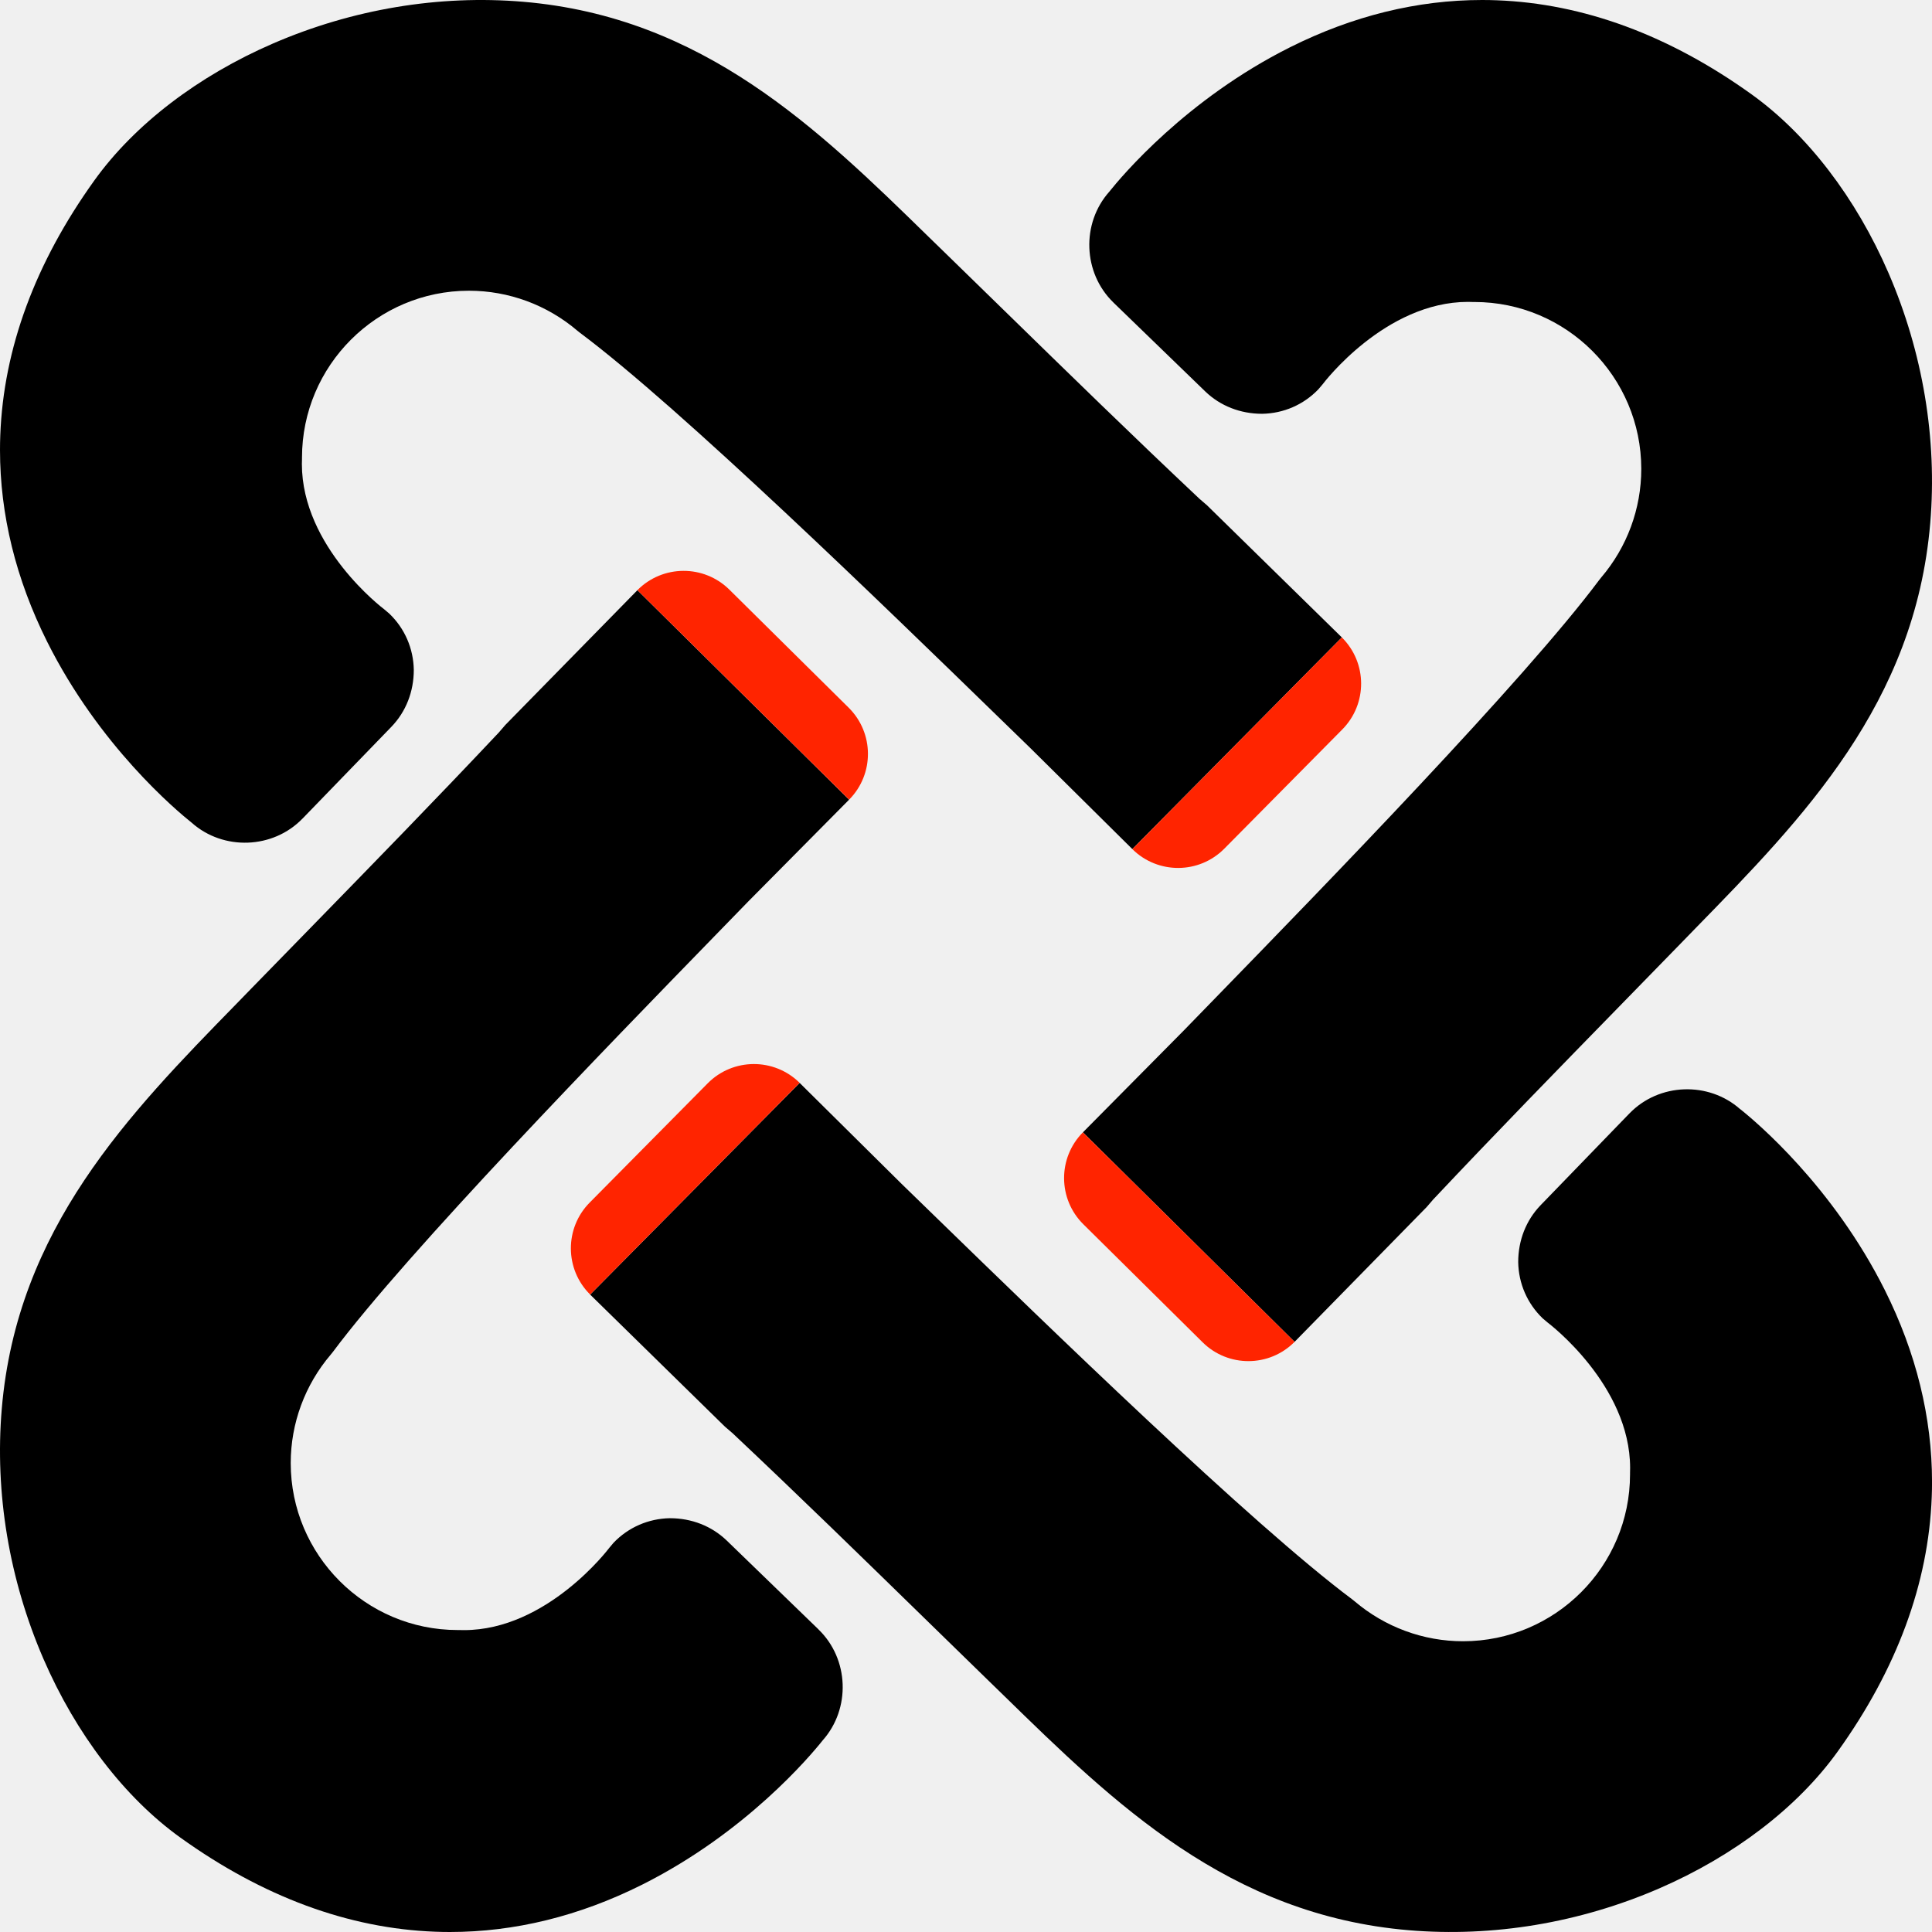
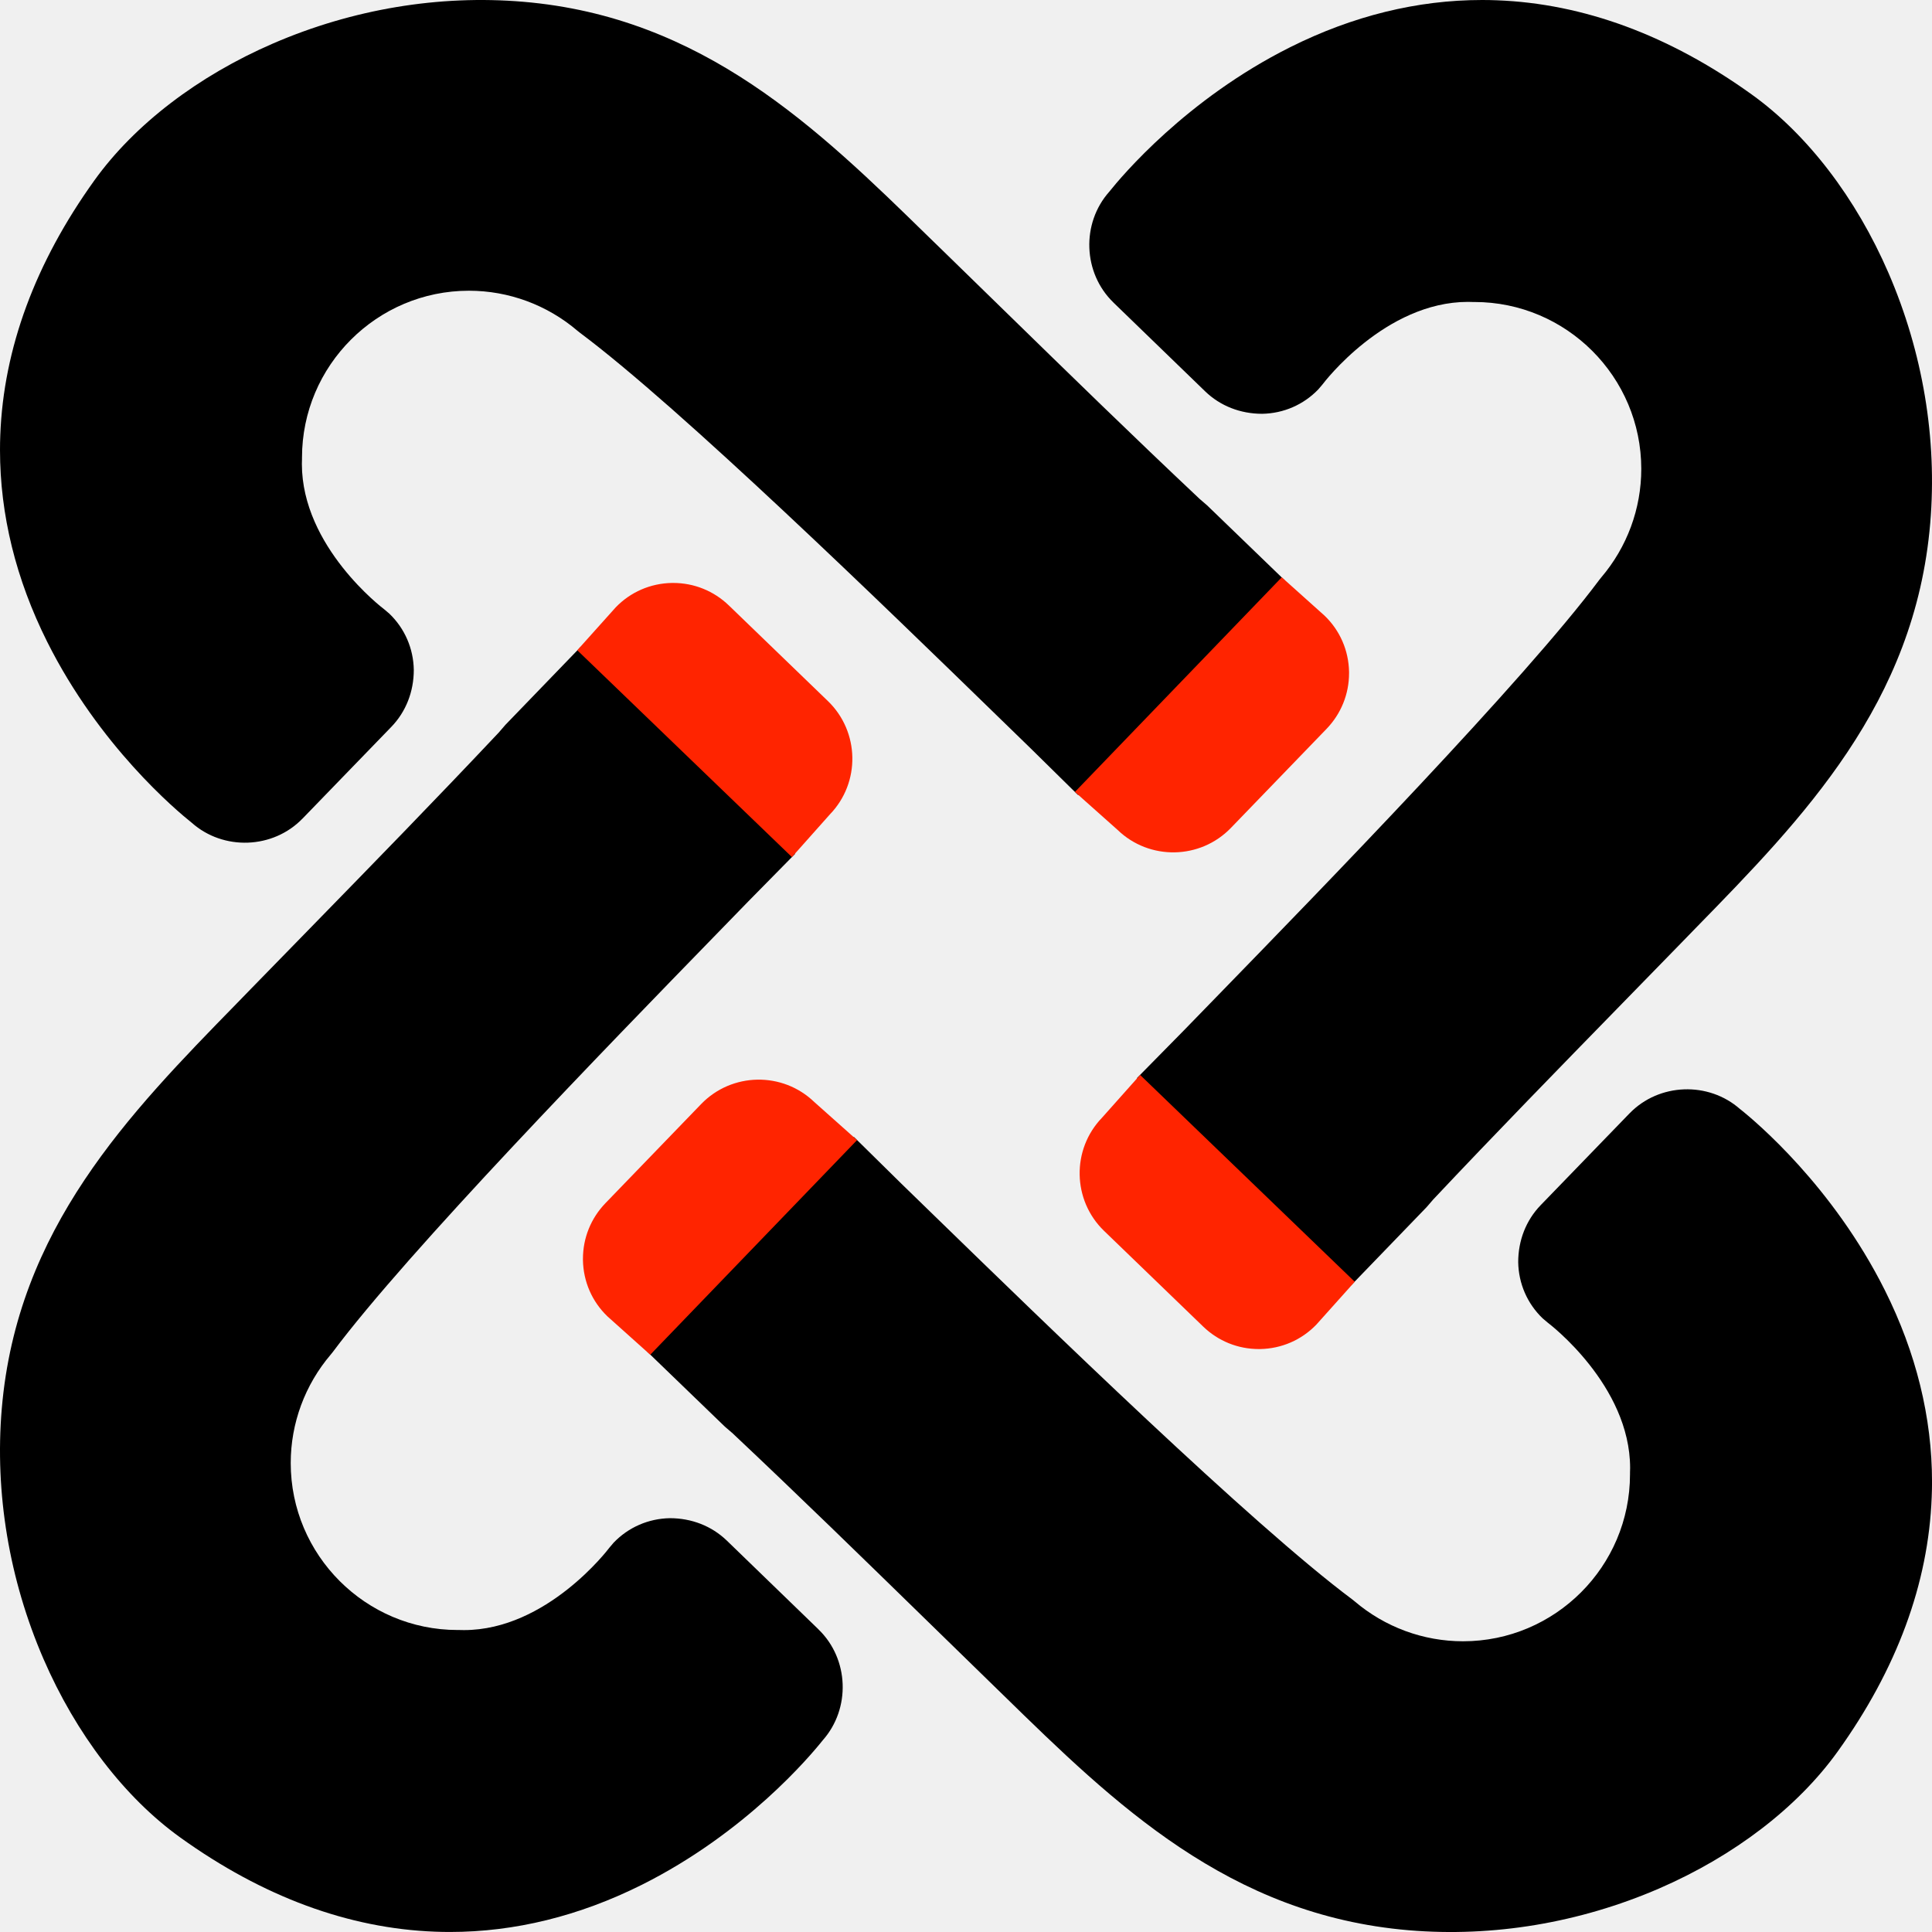
<svg xmlns="http://www.w3.org/2000/svg" viewBox="0 0 67 67" fill="none">
  <g id="LOGOMARK / LOGOTYPE DESIGN A">
    <g id="section / Corporate Website Design">
      <g id="Frame 10757">
        <g id="card / DESIGN C">
          <g id="Frame 10756">
            <g id="Frame 10755">
-               <g id="logo_1_short 1 1" clip-path="url(#clip_short)">
-                 <path id="Vector" d="M6.649 28.532C7.747 29.508 9.47 29.445 10.492 28.386H10.493L13.572 25.206C14.08 24.68 14.35 23.982 14.35 23.229C14.337 22.488 14.037 21.795 13.502 21.281L13.33 21.135L13.315 21.123C13.286 21.102 10.469 18.968 10.469 16.09C10.469 16.038 10.469 15.985 10.473 15.928V15.87C10.473 12.678 13.071 10.082 16.262 10.082C17.64 10.082 18.973 10.573 20.028 11.473L20.112 11.54C23.594 14.138 30.741 21.089 34.584 24.827C35.015 25.247 35.404 25.625 35.738 25.949L39.269 29.446L46.534 22.105L41.862 17.527L41.618 17.316V17.318C39.258 15.096 37.092 12.981 34.796 10.74C34.111 10.072 33.416 9.395 32.702 8.698L32.204 8.214C28.366 4.463 24.394 0.589 18.14 0.061C15.224 -0.185 12.225 0.316 9.471 1.507C6.864 2.635 4.663 4.321 3.273 6.256C1.221 9.114 0.124 12.086 0.01 15.087C0.003 15.259 0 15.431 0 15.603C0 17.849 0.551 20.088 1.637 22.258C3.44 25.862 6.111 28.104 6.649 28.532Z" fill="black" />
-                 <path id="Vector_2" d="M46.551 25.295C47.426 24.409 47.419 22.982 46.534 22.105L39.269 29.447C40.154 30.323 41.582 30.316 42.458 29.431L46.551 25.295Z" fill="#FF2400" />
-                 <path id="Vector_3" d="M38.468 6.649C37.492 7.747 37.555 9.47 38.614 10.492V10.493L41.794 13.572C42.32 14.08 43.018 14.35 43.771 14.35C44.512 14.337 45.205 14.037 45.719 13.502L45.865 13.33L45.877 13.315C45.898 13.286 48.032 10.469 50.91 10.469C50.962 10.469 51.015 10.469 51.072 10.473H51.13C54.322 10.473 56.918 13.071 56.918 16.262C56.918 17.64 56.427 18.973 55.527 20.028L55.46 20.112C52.862 23.594 45.911 30.741 42.173 34.584C41.753 35.015 41.375 35.404 41.051 35.738L37.554 39.269L44.895 46.534L49.473 41.862L49.684 41.618H49.682C51.904 39.258 54.019 37.092 56.26 34.796C56.928 34.111 57.605 33.416 58.302 32.702L58.786 32.204C62.537 28.364 66.412 24.393 66.939 18.139C67.185 15.223 66.683 12.223 65.493 9.47C64.365 6.863 62.678 4.661 60.744 3.272C57.886 1.221 54.914 0.124 51.913 0.01C51.74 0.003 51.569 0 51.397 0C49.151 0 46.912 0.551 44.742 1.637C41.138 3.44 38.896 6.111 38.468 6.649Z" fill="black" />
-                 <path id="Vector_4" d="M37.57 42.457L41.706 46.55C42.592 47.426 44.019 47.419 44.895 46.534L37.553 39.269C36.678 40.154 36.685 41.581 37.57 42.457Z" fill="#FF2400" />
-                 <path id="Vector_5" d="M60.351 38.468C59.253 37.492 57.53 37.554 56.508 38.613H56.507L53.428 41.794C52.92 42.32 52.65 43.018 52.65 43.77C52.663 44.511 52.964 45.205 53.498 45.719L53.67 45.864L53.685 45.876C53.714 45.898 56.531 48.032 56.531 50.909C56.531 50.961 56.531 51.015 56.528 51.071V51.129C56.528 54.322 53.929 56.917 50.737 56.917C49.36 56.917 48.027 56.426 46.972 55.527L46.888 55.46C43.406 52.862 36.259 45.91 32.416 42.173C31.985 41.752 31.596 41.375 31.262 41.051L27.731 37.554L20.466 44.895L25.138 49.473L25.382 49.683V49.681C27.742 51.903 29.908 54.019 32.204 56.259C32.889 56.927 33.584 57.605 34.298 58.301L34.796 58.785C38.636 62.536 42.607 66.412 48.861 66.939C51.777 67.184 54.777 66.683 57.53 65.493C60.137 64.364 62.339 62.678 63.728 60.743C65.78 57.885 66.878 54.913 66.991 51.911C66.998 51.739 67.001 51.568 67.001 51.395C67.001 49.15 66.45 46.911 65.365 44.741C63.561 41.137 60.891 38.894 60.353 38.467L60.351 38.468Z" fill="black" />
-                 <path id="Vector_6" d="M20.449 41.705C19.574 42.59 19.581 44.018 20.466 44.894L27.731 37.552C26.846 36.677 25.418 36.684 24.542 37.569L20.449 41.705Z" fill="#FF2400" />
-                 <path id="Vector_7" d="M28.532 60.352C29.508 59.253 29.445 57.531 28.386 56.509V56.507L25.206 53.428C24.68 52.92 23.982 52.65 23.229 52.65C22.488 52.664 21.795 52.964 21.281 53.498L21.135 53.671L21.123 53.686C21.102 53.715 18.968 56.531 16.09 56.531C16.038 56.531 15.985 56.531 15.928 56.528H15.87C12.678 56.528 10.082 53.929 10.082 50.738C10.082 49.36 10.573 48.028 11.473 46.972L11.54 46.889C14.138 43.407 21.089 36.259 24.827 32.416C25.247 31.985 25.625 31.596 25.949 31.262L29.446 27.732L22.105 20.467L17.527 25.138L17.316 25.382H17.318C15.096 27.742 12.981 29.908 10.741 32.205C10.073 32.889 9.395 33.584 8.698 34.299L8.214 34.797C4.463 38.635 0.589 42.606 0.061 48.86C-0.185 51.776 0.317 54.776 1.507 57.529C2.636 60.136 4.322 62.338 6.256 63.727C9.115 65.779 12.086 66.877 15.088 66.99C15.26 66.997 15.432 67 15.604 67C17.849 67 20.088 66.449 22.258 65.364C25.863 63.56 28.105 60.89 28.532 60.352Z" fill="black" />
-                 <path id="Vector_8" d="M22.105 20.466L29.447 27.731C30.323 26.846 30.316 25.419 29.431 24.542L25.295 20.449C24.409 19.573 22.982 19.581 22.105 20.465V20.466Z" fill="#FF2400" />
+               <g id="logo_1_short 1 2" clip-path="url(#clip0_short)">
+                 <g id="Group">
+                   <path id="Vector" d="M6.649 28.532C7.747 29.508 9.47 29.445 10.492 28.386H10.493L13.572 25.206C14.08 24.68 14.35 23.982 14.35 23.229C14.337 22.488 14.037 21.795 13.502 21.281L13.33 21.135L13.315 21.123C13.286 21.102 10.469 18.968 10.469 16.09C10.469 16.038 10.469 15.985 10.473 15.928V15.87C10.473 12.678 13.071 10.082 16.262 10.082C17.64 10.082 18.973 10.573 20.028 11.473L20.112 11.54C23.594 14.138 30.741 21.089 34.584 24.827C35.015 25.247 35.404 25.625 35.738 25.949L37.39 27.575L44.562 20.133L41.863 17.527L41.619 17.316V17.318C39.259 15.096 37.093 12.981 34.796 10.74C34.112 10.072 33.417 9.395 32.702 8.698L32.204 8.214C28.366 4.463 24.394 0.589 18.14 0.061C15.224 -0.185 12.225 0.316 9.471 1.507C6.864 2.635 4.663 4.321 3.273 6.256C1.221 9.114 0.124 12.086 0.01 15.087C0.003 15.259 0 15.431 0 15.603C0 17.849 0.551 20.088 1.637 22.258C3.44 25.862 6.111 28.104 6.649 28.532Z" fill="black" />
+                   <path id="Vector_2" d="M37.278 27.463L38.759 28.782C39.861 29.845 41.621 29.813 42.685 28.713L46.004 25.276C46.506 24.755 46.784 24.07 46.784 23.346V23.299C46.77 22.558 46.47 21.865 45.935 21.351L44.45 20.02L37.278 27.463Z" fill="#FF2400" />
+                 </g>
+                 <g id="Group_2">
+                   <path id="Vector_3" d="M38.468 6.649C37.492 7.747 37.555 9.47 38.614 10.492V10.493L41.794 13.572C42.32 14.08 43.018 14.35 43.771 14.35C44.512 14.337 45.205 14.037 45.719 13.502L45.865 13.33L45.877 13.315C45.898 13.286 48.032 10.469 50.91 10.469C50.962 10.469 51.015 10.469 51.072 10.473H51.13C54.322 10.473 56.918 13.071 56.918 16.262C56.918 17.64 56.427 18.973 55.527 20.028L55.46 20.112C52.862 23.594 45.911 30.741 42.173 34.584C41.753 35.015 41.375 35.404 41.051 35.738L39.425 37.39L46.867 44.562L49.473 41.863L49.684 41.619H49.682C51.904 39.259 54.019 37.093 56.26 34.796C56.928 34.112 57.605 33.417 58.302 32.702L58.786 32.204C62.537 28.365 66.412 24.393 66.939 18.139C67.185 15.223 66.683 12.224 65.493 9.47C64.365 6.863 62.679 4.662 60.744 3.273C57.886 1.221 54.914 0.124 51.913 0.01C51.74 0.003 51.569 0 51.397 0C49.151 0 46.912 0.551 44.742 1.637C41.138 3.44 38.896 6.111 38.468 6.649Z" fill="black" />
+                   <path id="Vector_4" d="M39.538 37.278L38.219 38.759C37.155 39.861 37.187 41.622 38.287 42.685L41.725 46.004C42.246 46.507 42.93 46.784 43.655 46.784H43.701C44.442 46.77 45.136 46.47 45.65 45.936L46.981 44.45L39.538 37.278Z" fill="#FF2400" />
+                 </g>
+                 <g id="Group_3">
+                   <path id="Vector_5" d="M60.351 38.469C59.253 37.492 57.53 37.555 56.508 38.614H56.507L53.428 41.795C52.92 42.321 52.65 43.019 52.65 43.771C52.663 44.513 52.963 45.206 53.498 45.72L53.67 45.865L53.685 45.877C53.714 45.899 56.531 48.033 56.531 50.91C56.531 50.962 56.531 51.016 56.527 51.072V51.13C56.527 54.322 53.929 56.918 50.737 56.918C49.36 56.918 48.027 56.428 46.972 55.528L46.888 55.461C43.406 52.863 36.259 45.911 32.416 42.174C31.985 41.753 31.596 41.376 31.262 41.052L29.61 39.425L22.438 46.868L25.137 49.474L25.381 49.684V49.682C27.741 51.904 29.907 54.02 32.204 56.26C32.888 56.928 33.583 57.605 34.298 58.302L34.795 58.786C38.635 62.538 42.606 66.413 48.861 66.94C51.777 67.185 54.776 66.684 57.53 65.494C60.137 64.365 62.338 62.679 63.727 60.744C65.78 57.886 66.877 54.915 66.99 51.913C66.997 51.74 67.001 51.569 67.001 51.396C67.001 49.151 66.45 46.912 65.364 44.742C63.56 41.138 60.89 38.895 60.352 38.468L60.351 38.469Z" fill="black" />
+                   <path id="Vector_6" d="M29.722 39.538L28.241 38.219C27.139 37.155 25.379 37.187 24.315 38.288L20.996 41.725C20.494 42.246 20.216 42.93 20.216 43.655V43.702C20.23 44.443 20.53 45.136 21.065 45.65L22.55 46.981L29.722 39.538Z" fill="#FF2400" />
+                 </g>
+                 <g id="Group_4">
+                   <path id="Vector_7" d="M28.532 60.351C29.508 59.252 29.445 57.53 28.386 56.508V56.506L25.206 53.427C24.68 52.919 23.982 52.649 23.229 52.649C22.488 52.663 21.795 52.963 21.281 53.498L21.135 53.67L21.123 53.685C21.102 53.714 18.968 56.53 16.09 56.53C16.038 56.53 15.985 56.53 15.928 56.527H15.87C12.678 56.527 10.082 53.928 10.082 50.737C10.082 49.359 10.573 48.027 11.473 46.971L11.54 46.888C14.138 43.406 21.089 36.258 24.827 32.415C25.247 31.984 25.625 31.595 25.949 31.261L27.575 29.609L20.133 22.438L17.527 25.137L17.316 25.381H17.318C15.096 27.741 12.981 29.907 10.741 32.203C10.073 32.887 9.395 33.583 8.698 34.297L8.214 34.795C4.463 38.634 0.589 42.605 0.061 48.859C-0.185 51.775 0.317 54.775 1.507 57.528C2.636 60.135 4.322 62.337 6.256 63.726C9.115 65.778 12.086 66.876 15.088 66.989C15.26 66.996 15.432 66.999 15.604 66.999C17.849 66.999 20.088 66.448 22.258 65.363C25.863 63.559 28.105 60.889 28.532 60.351Z" fill="black" />
+                   <path id="Vector_8" d="M27.463 29.722L28.781 28.241C29.845 27.139 29.813 25.378 28.713 24.314L25.276 20.996C24.755 20.493 24.07 20.216 23.346 20.216H23.299C22.558 20.23 21.865 20.53 21.351 21.064L20.019 22.55L27.463 29.722Z" fill="#FF2400" />
+                 </g>
              </g>
            </g>
          </g>
        </g>
      </g>
    </g>
  </g>
  <defs>
-     <clipPath id="clip_short">
+     <clipPath id="clip0_short">
      <rect width="67" height="67" fill="white" />
    </clipPath>
  </defs>
</svg>
